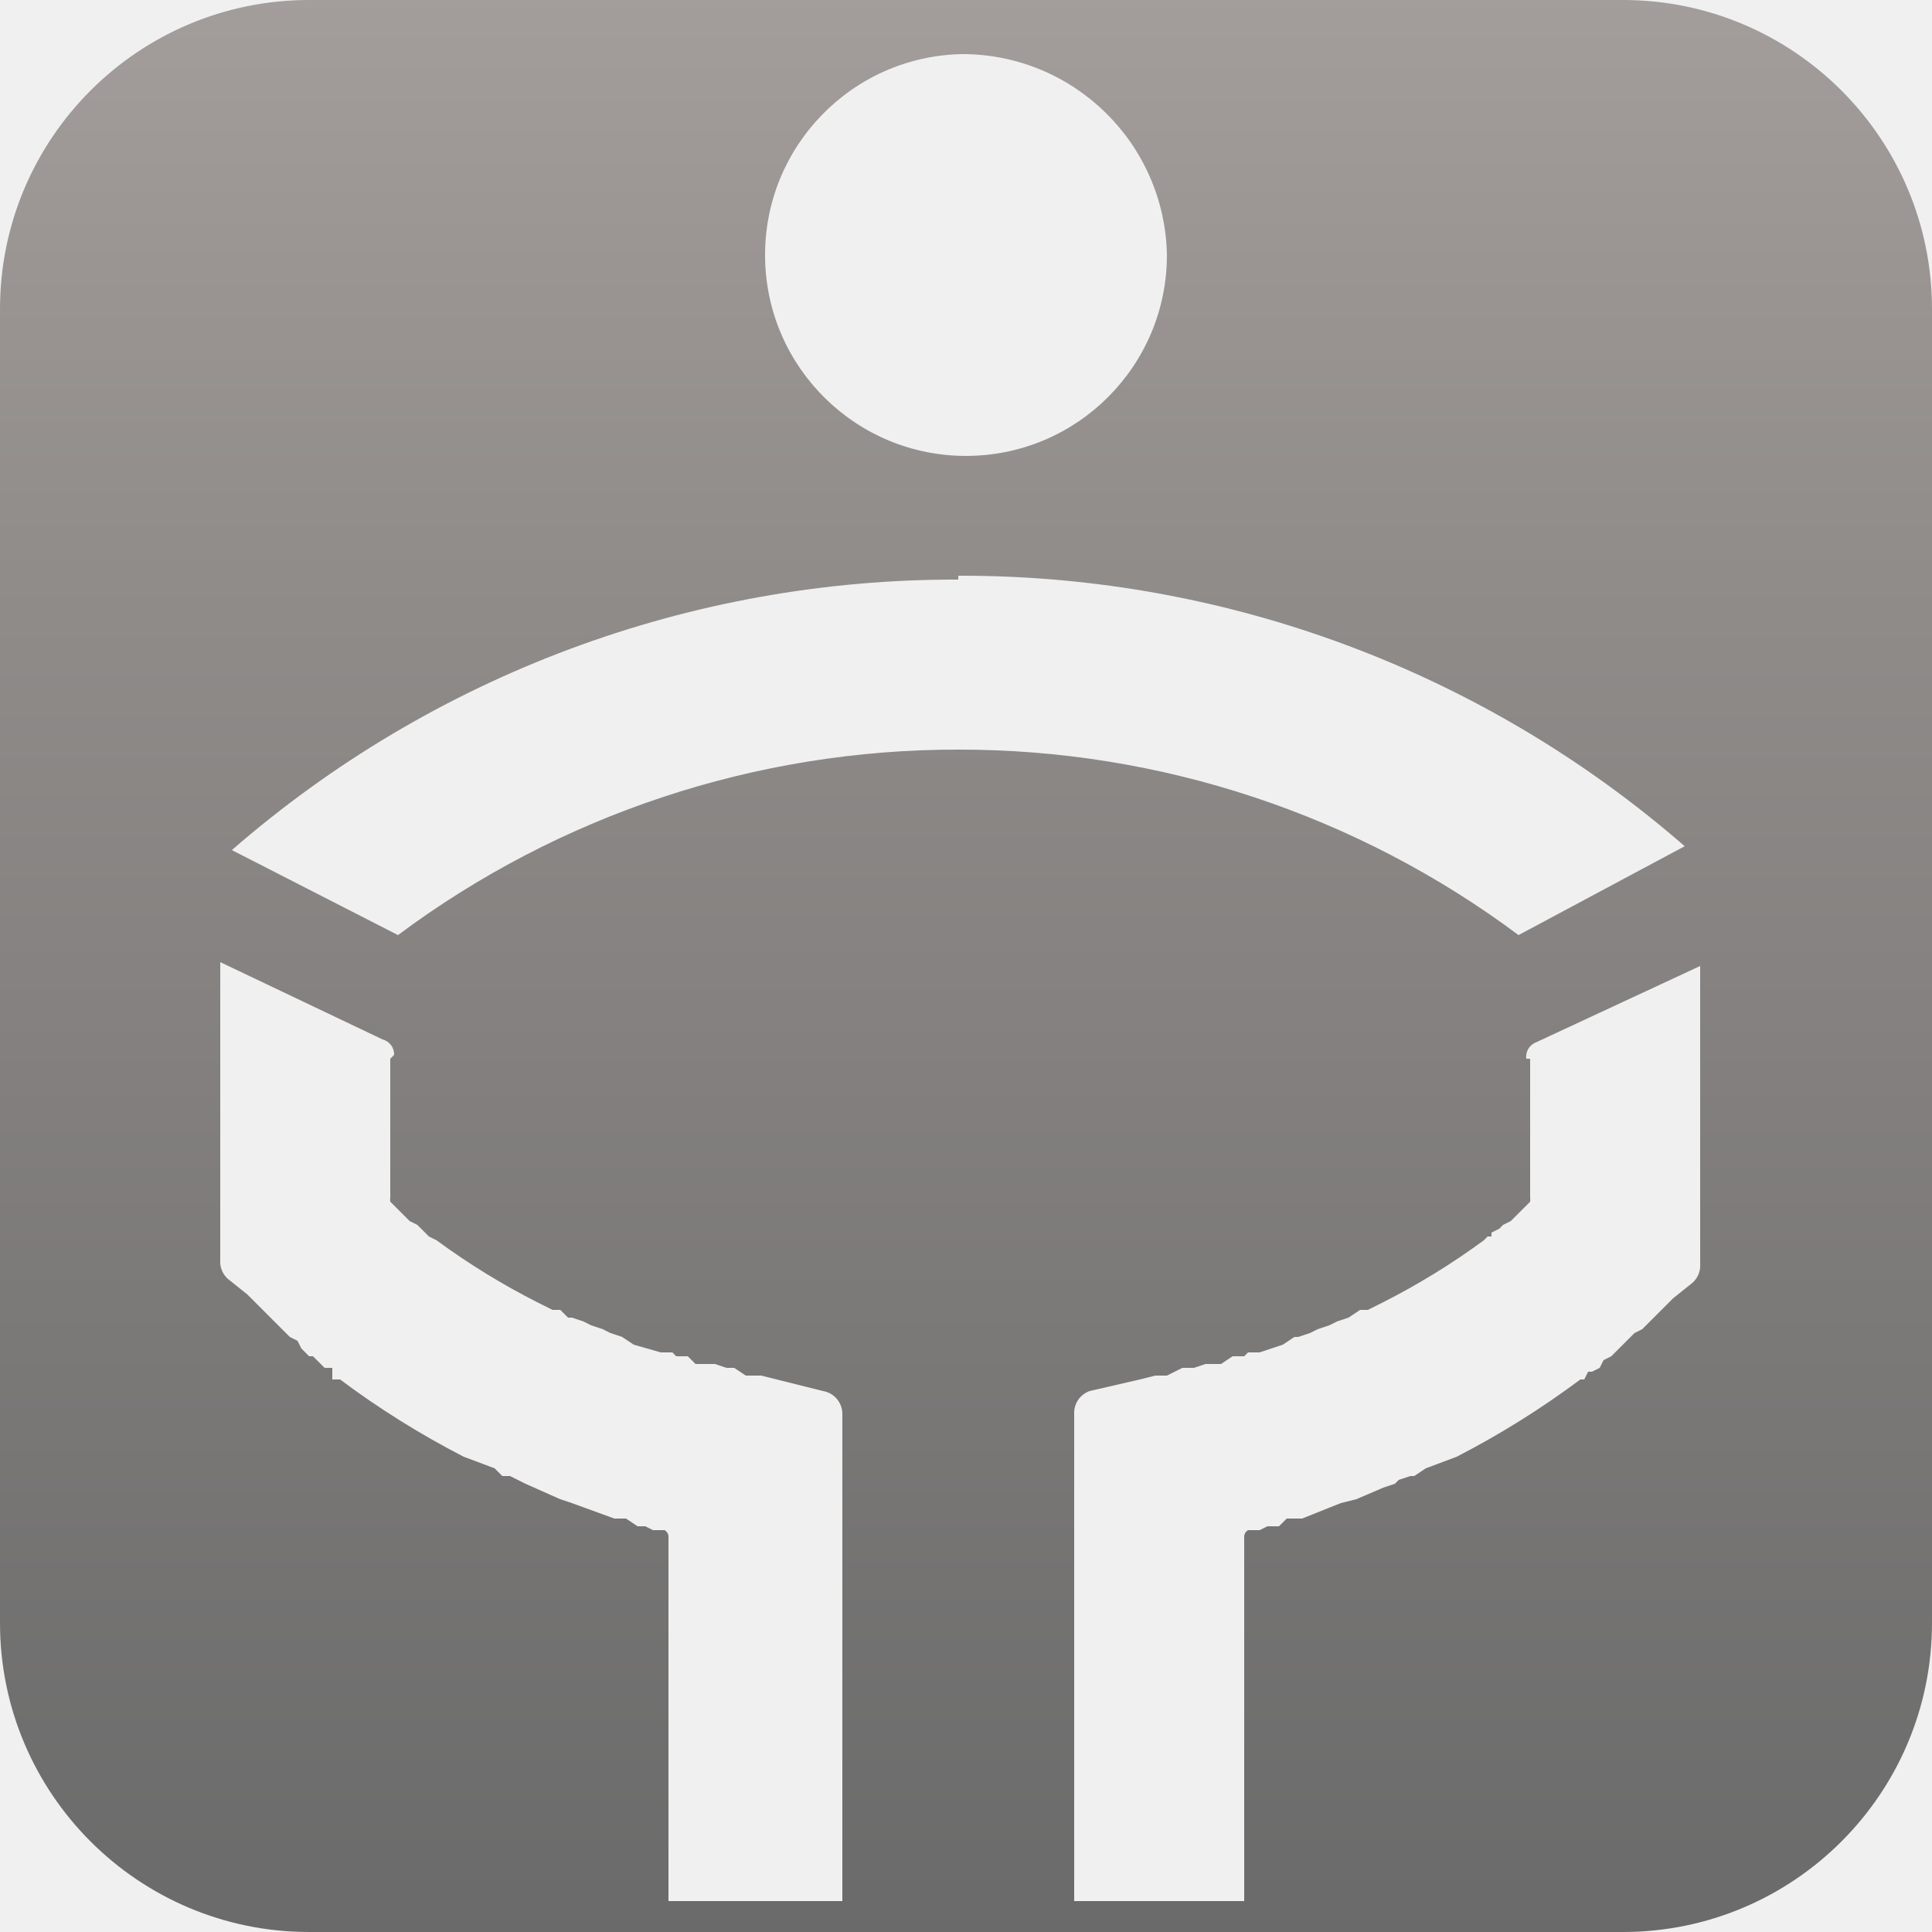
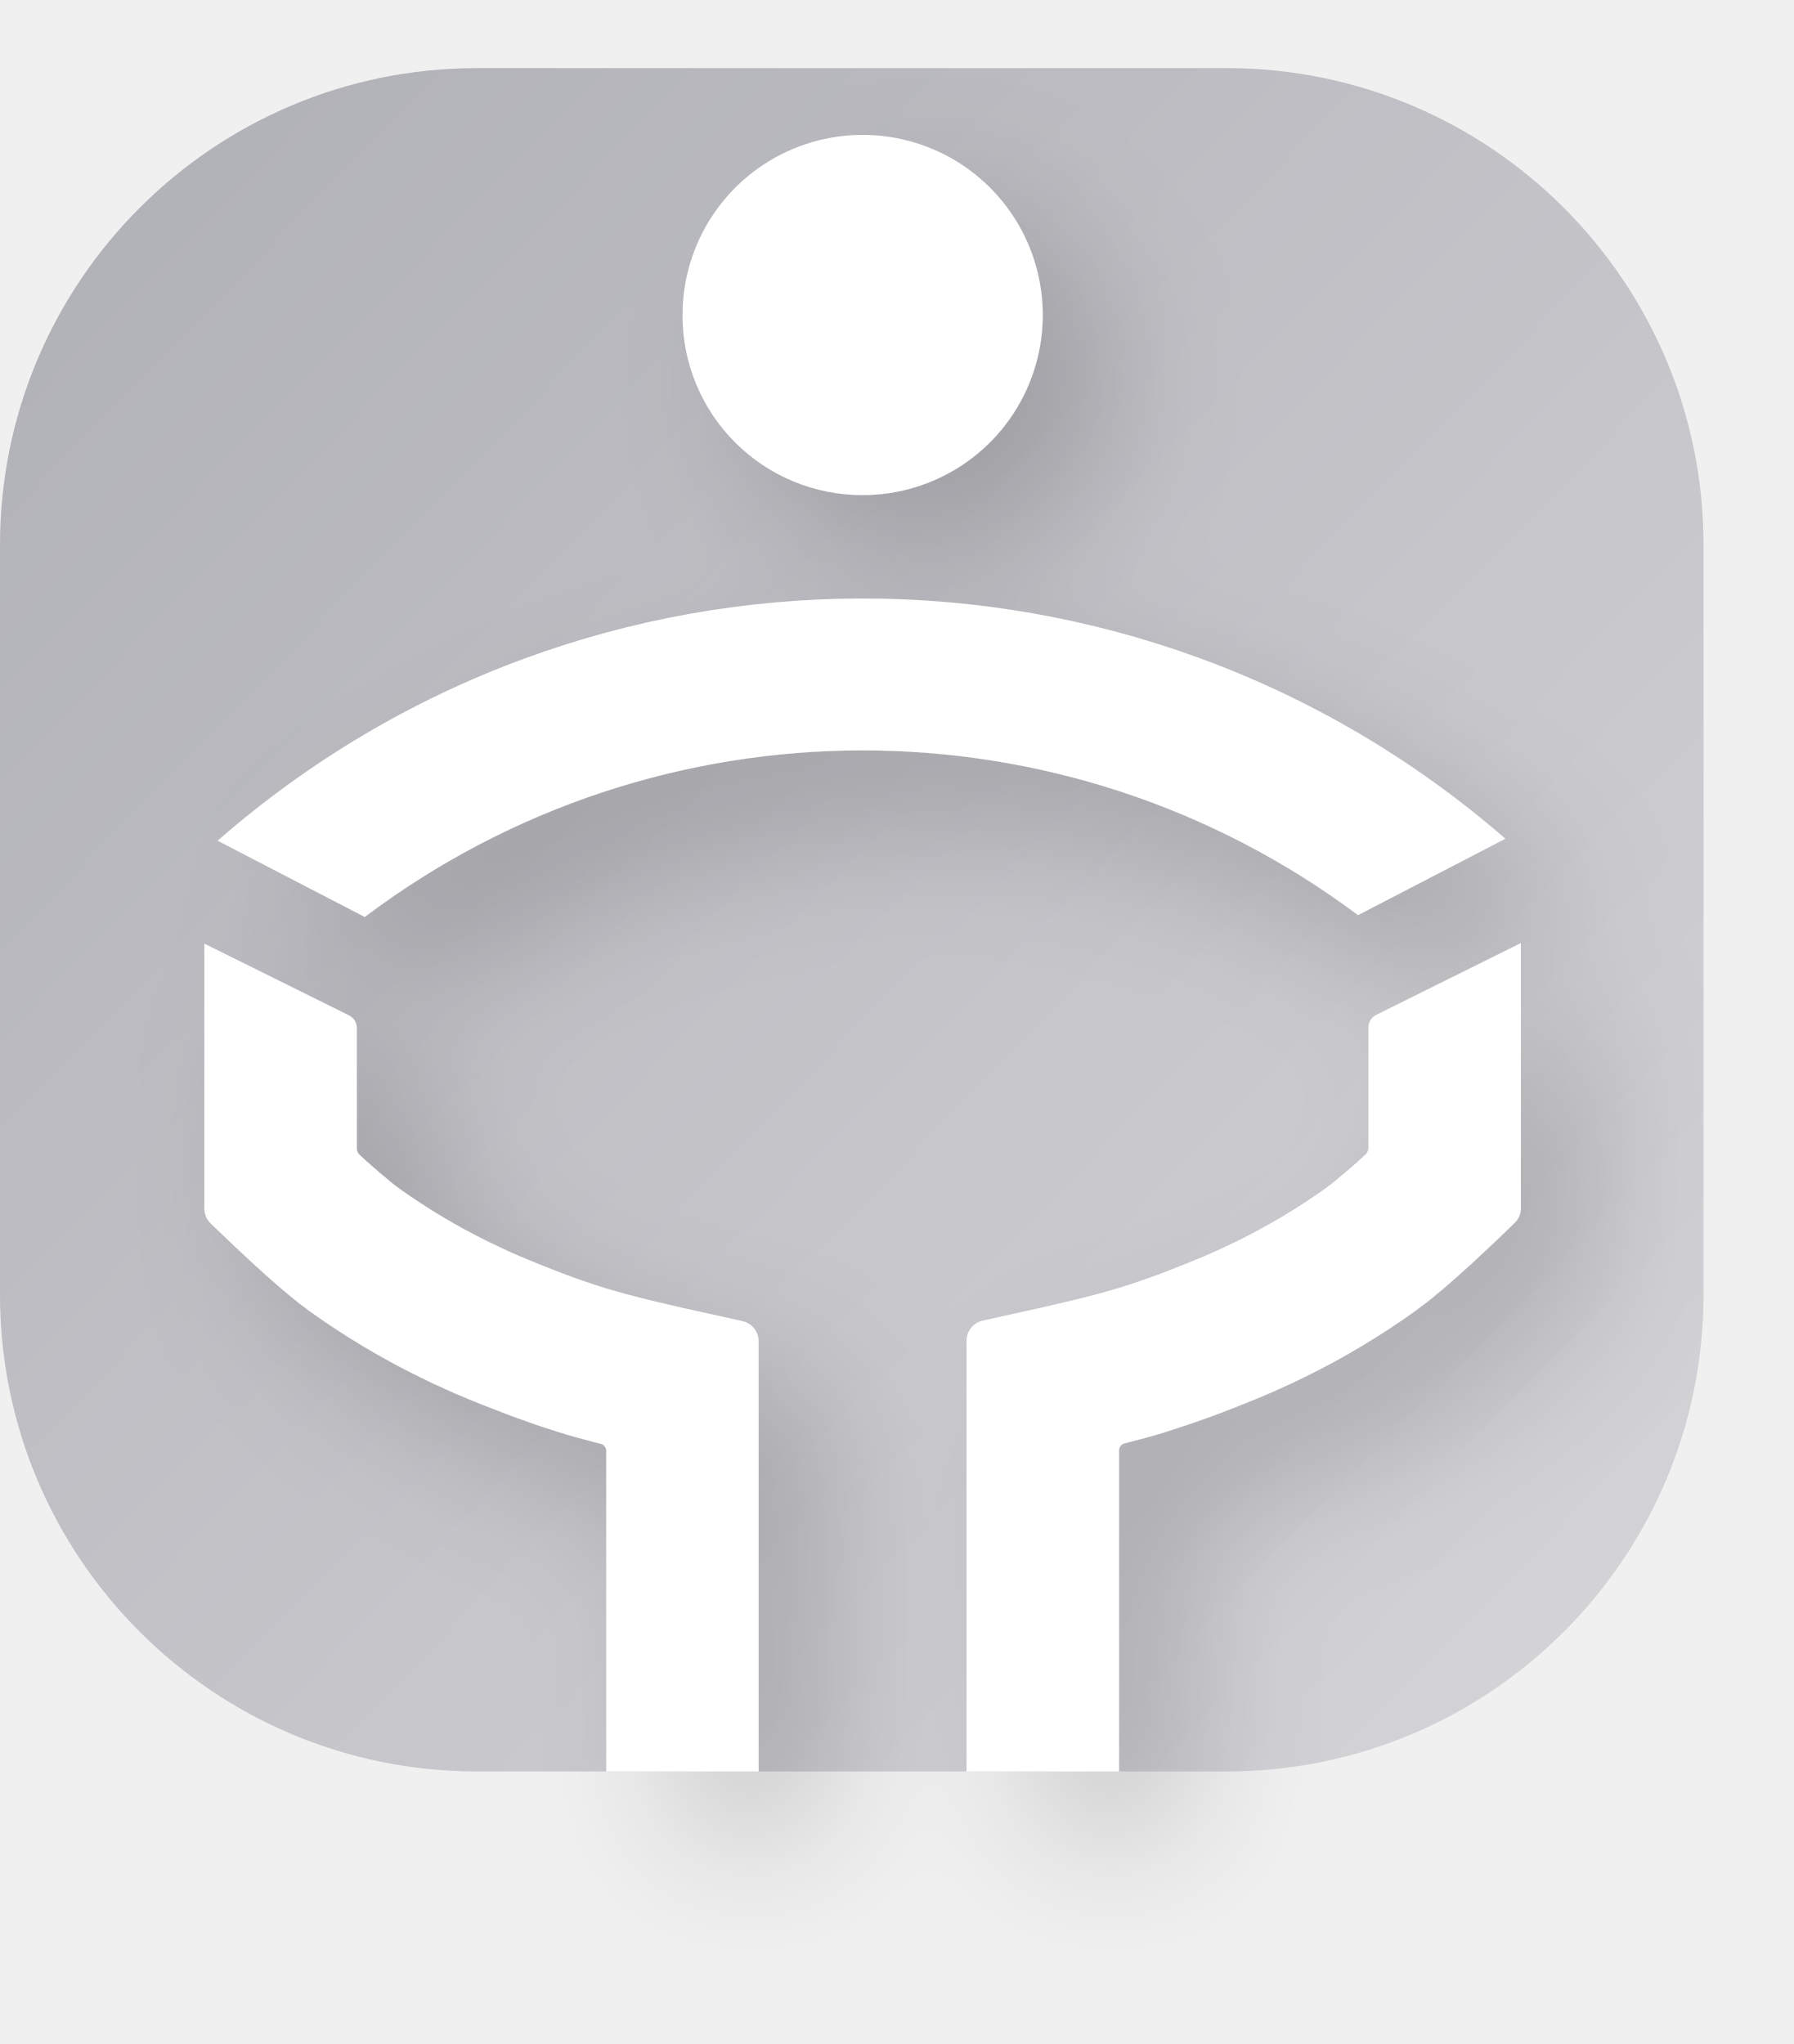
- <svg xmlns="http://www.w3.org/2000/svg" viewBox="0 0 50 50">
+ <svg xmlns="http://www.w3.org/2000/svg" width="52.636" height="59.999" viewBox="0 0 52.636 59.999">
  <defs>
-     <linearGradient id="a" x1=".5" x2=".5" y2="1" gradientUnits="objectBoundingBox">
-       <stop offset="0" stop-color="#a39d9b" />
-       <stop offset=".3" stop-color="#908c8a" />
-       <stop offset="1" stop-color="#6a6a6a" />
+     <linearGradient id="a" x1="-0.431" y1="-0.413" x2="1.329" y2="1.299" gradientUnits="objectBoundingBox">
+       <stop offset="0" stop-color="#9d9da6" />
+       <stop offset="1" stop-color="#e3e3e5" />
    </linearGradient>
+     <filter id="b" x="2.001" y="0" width="50.635" height="59.999" filterUnits="userSpaceOnUse">
+       <feOffset dx="2" dy="2" input="SourceAlpha" />
+       <feGaussianBlur stdDeviation="2" result="c" />
+       <feFlood flood-opacity="0.161" />
+       <feComposite operator="in" in2="c" />
+       <feComposite in="SourceGraphic" />
+     </filter>
  </defs>
-   <path fill="url(#a)" d="M11092 5614h-34a8 8 0 0 1-8-8v-34a8 8 0 0 1 8-8h34a8 8 0 0 1 8 8v34a8 8 0 0 1-8 8Zm-12.1-14.4-.4.1-1.3.3a.6.6 0 0 0-.4.6v12.6h4.4v-9.4a.2.2 0 0 1 .1-.2h.3l.2-.1h.3l.2-.2h.4l1-.4.4-.1.7-.3.3-.1.1-.1.3-.1h.1l.3-.2.8-.3a22.8 22.8 0 0 0 3.2-2h.1l.1-.2h.1l.2-.1.1-.2.2-.1.1-.1.2-.2.1-.1.2-.2.2-.1.2-.2.2-.2.2-.2.2-.2.5-.4a.6.6 0 0 0 .2-.5v-7.7l-4.3 2a.4.4 0 0 0-.2.4h.1v3.6a.3.3 0 0 1 0 .1l-.3.3-.2.2-.2.1-.1.1-.2.1v.1h-.1l-.1.1a18.6 18.6 0 0 1-2.6 1.6l-.4.2h-.2l-.3.2-.3.1-.2.1-.3.1-.2.1-.3.1h-.1l-.3.2-.6.2h-.3l-.1.1h-.3l-.3.2h-.4l-.3.1h-.3l-.4.2Zm-12.7 4a.2.2 0 0 1 .1.2v9.4h4.5v-12.6a.6.6 0 0 0-.5-.6l-1.2-.3-.4-.1h-.4l-.3-.2h-.2l-.3-.1h-.5l-.2-.2h-.3l-.1-.1h-.3l-.7-.2-.3-.2-.3-.1-.2-.1-.3-.1-.2-.1-.3-.1h-.1l-.2-.2h-.2l-.4-.2a18.6 18.6 0 0 1-2.6-1.6l-.2-.1-.1-.1-.1-.1-.1-.1-.2-.1-.2-.2-.3-.3a.3.3 0 0 1 0-.1v-3.6l.1-.1a.4.4 0 0 0-.3-.4l-4.2-2v7.7a.6.6 0 0 0 .2.5l.5.4.2.2.2.2.2.2.2.2.1.1.2.2.2.1.1.2.2.2h.1l.2.2.1.1h.2v.3h.2a22.7 22.7 0 0 0 3.2 2l.8.3.2.2h.2l.2.1.2.1.9.4.3.1 1.1.4h.3l.3.2h.2l.2.1Zm7.6-20.2a24.2 24.2 0 0 1 14.5 4.8l4.3-2.3a28.5 28.5 0 0 0-18.7-7h-.1v.1a28.5 28.5 0 0 0-18.8 7l4.3 2.2a24.2 24.2 0 0 1 14.5-4.8Zm.1-18a5.2 5.2 0 1 0 5.3 5.2 5.3 5.3 0 0 0-5.3-5.2Z" transform="translate(-11050 -5564)" />
+   <g transform="translate(0 1.999)">
+     <rect width="50" height="50" rx="14" fill="url(#a)" />
+     <g transform="translate(6.001 2)">
+       <g transform="matrix(1, 0, 0, 1, -6, -4)" filter="url(#b)">
+         <path d="M10886.368,5496v-12.641a.608.608,0,0,1,.479-.594l1.272-.282.372-.082.351-.08.334-.079.211-.049.3-.074.279-.071.178-.046.246-.066.153-.044.145-.041.137-.041.126-.038.181-.058c.2-.065.413-.14.624-.213l.252-.093.128-.047.255-.1.255-.1.249-.1.243-.1.238-.1.114-.049.225-.1.214-.1c.137-.063.268-.126.386-.183a18.6,18.6,0,0,0,2.583-1.541l.041-.03.1-.077.05-.038.109-.087.115-.1.123-.1.2-.169.211-.186.225-.206.021-.019a.282.282,0,0,0,.071-.189v-3.529a.409.409,0,0,1,.225-.364l4.249-2.109v7.779a.608.608,0,0,1-.188.438l-.5.479-.2.191-.2.186-.191.178-.184.172-.181.162-.175.159-.167.147-.164.143-.159.137-.153.126-.147.123-.143.115-.068.052-.134.1c-.044.035-.088.065-.132.1a22.794,22.794,0,0,1-3.236,1.938c-.241.12-.509.246-.794.372l-.251.112c-.044.016-.085.036-.129.055l-.26.109-.135.055-.292.118c-.244.1-.5.194-.747.29l-.3.109c-.35.126-.7.246-1.028.35l-.077.025-.093.03-.243.074-.263.074-.222.06-.235.063-.246.063-.022.008a.211.211,0,0,0-.137.2V5496Zm-10.575,0v-9.41a.211.211,0,0,0-.137-.2l-.022-.008-.246-.063-.235-.063-.222-.06-.263-.074-.243-.074-.093-.03-.077-.025c-.331-.1-.679-.224-1.028-.35l-.3-.109c-.252-.1-.5-.191-.747-.29l-.292-.118-.135-.055-.26-.109c-.044-.019-.085-.039-.129-.055l-.251-.112c-.285-.126-.553-.252-.794-.372a22.861,22.861,0,0,1-3.237-1.937c-.043-.033-.087-.063-.131-.1l-.134-.1-.068-.052-.143-.115-.147-.123-.153-.126-.159-.137-.164-.143-.167-.147-.175-.159-.181-.162-.184-.172-.191-.178-.2-.186-.2-.191-.5-.479a.608.608,0,0,1-.188-.438V5471.7l4.249,2.109a.409.409,0,0,1,.225.364v3.529a.282.282,0,0,0,.071.189l.021.019.225.206.213.186.194.169.123.1.115.1.109.087.052.038.1.077.041.03a18.6,18.6,0,0,0,2.583,1.541c.118.057.249.12.386.183l.214.1.225.1.114.049.238.1.243.1.249.1.255.1.255.1.128.047.252.093c.211.074.421.148.624.213l.181.058.126.038.137.041.145.041.153.044.246.066.178.046.279.071.3.074.211.049.334.079.351.08.372.082,1.274.282a.609.609,0,0,1,.477.594V5496Zm-11.407-27.321a28.76,28.76,0,0,1,37.795-.058l-4.323,2.241a24.282,24.282,0,0,0-29.154.055Zm13.646-15.413a5.286,5.286,0,1,1,5.286,5.267A5.274,5.274,0,0,1,10878.031,5453.266Z" transform="translate(-10858 -5444)" fill="#fff" />
+       </g>
+     </g>
+   </g>
</svg>
